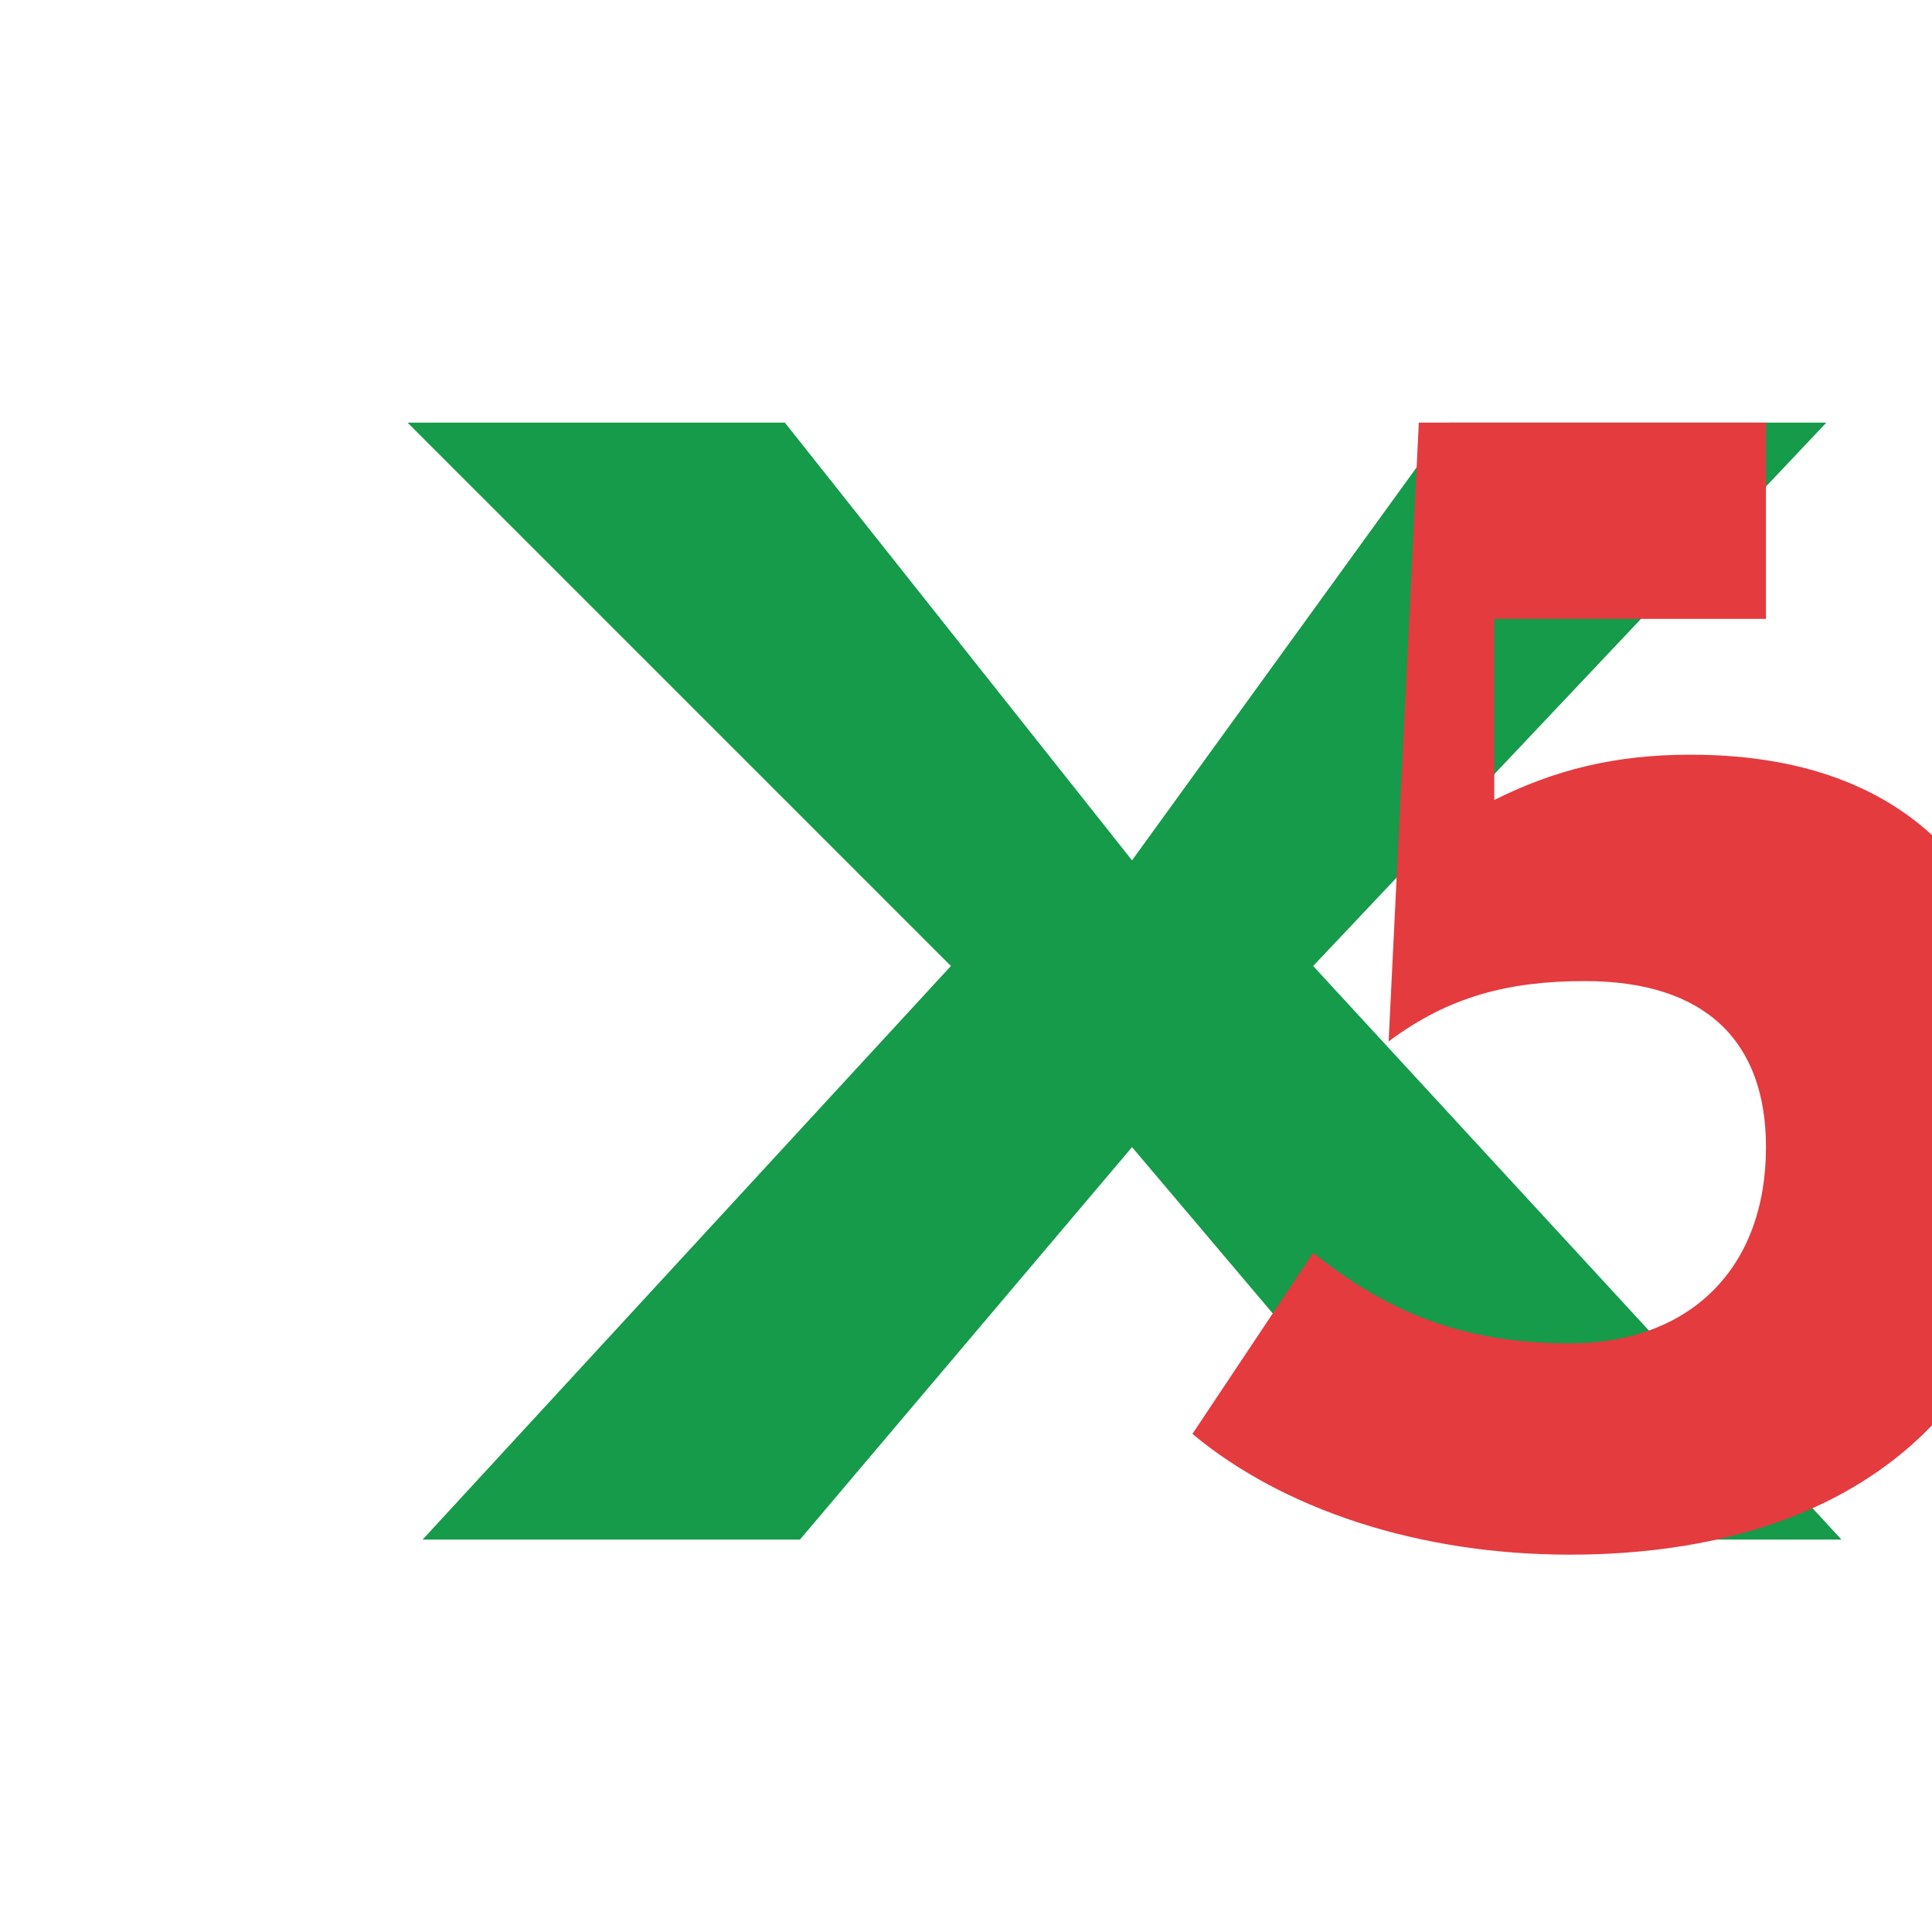
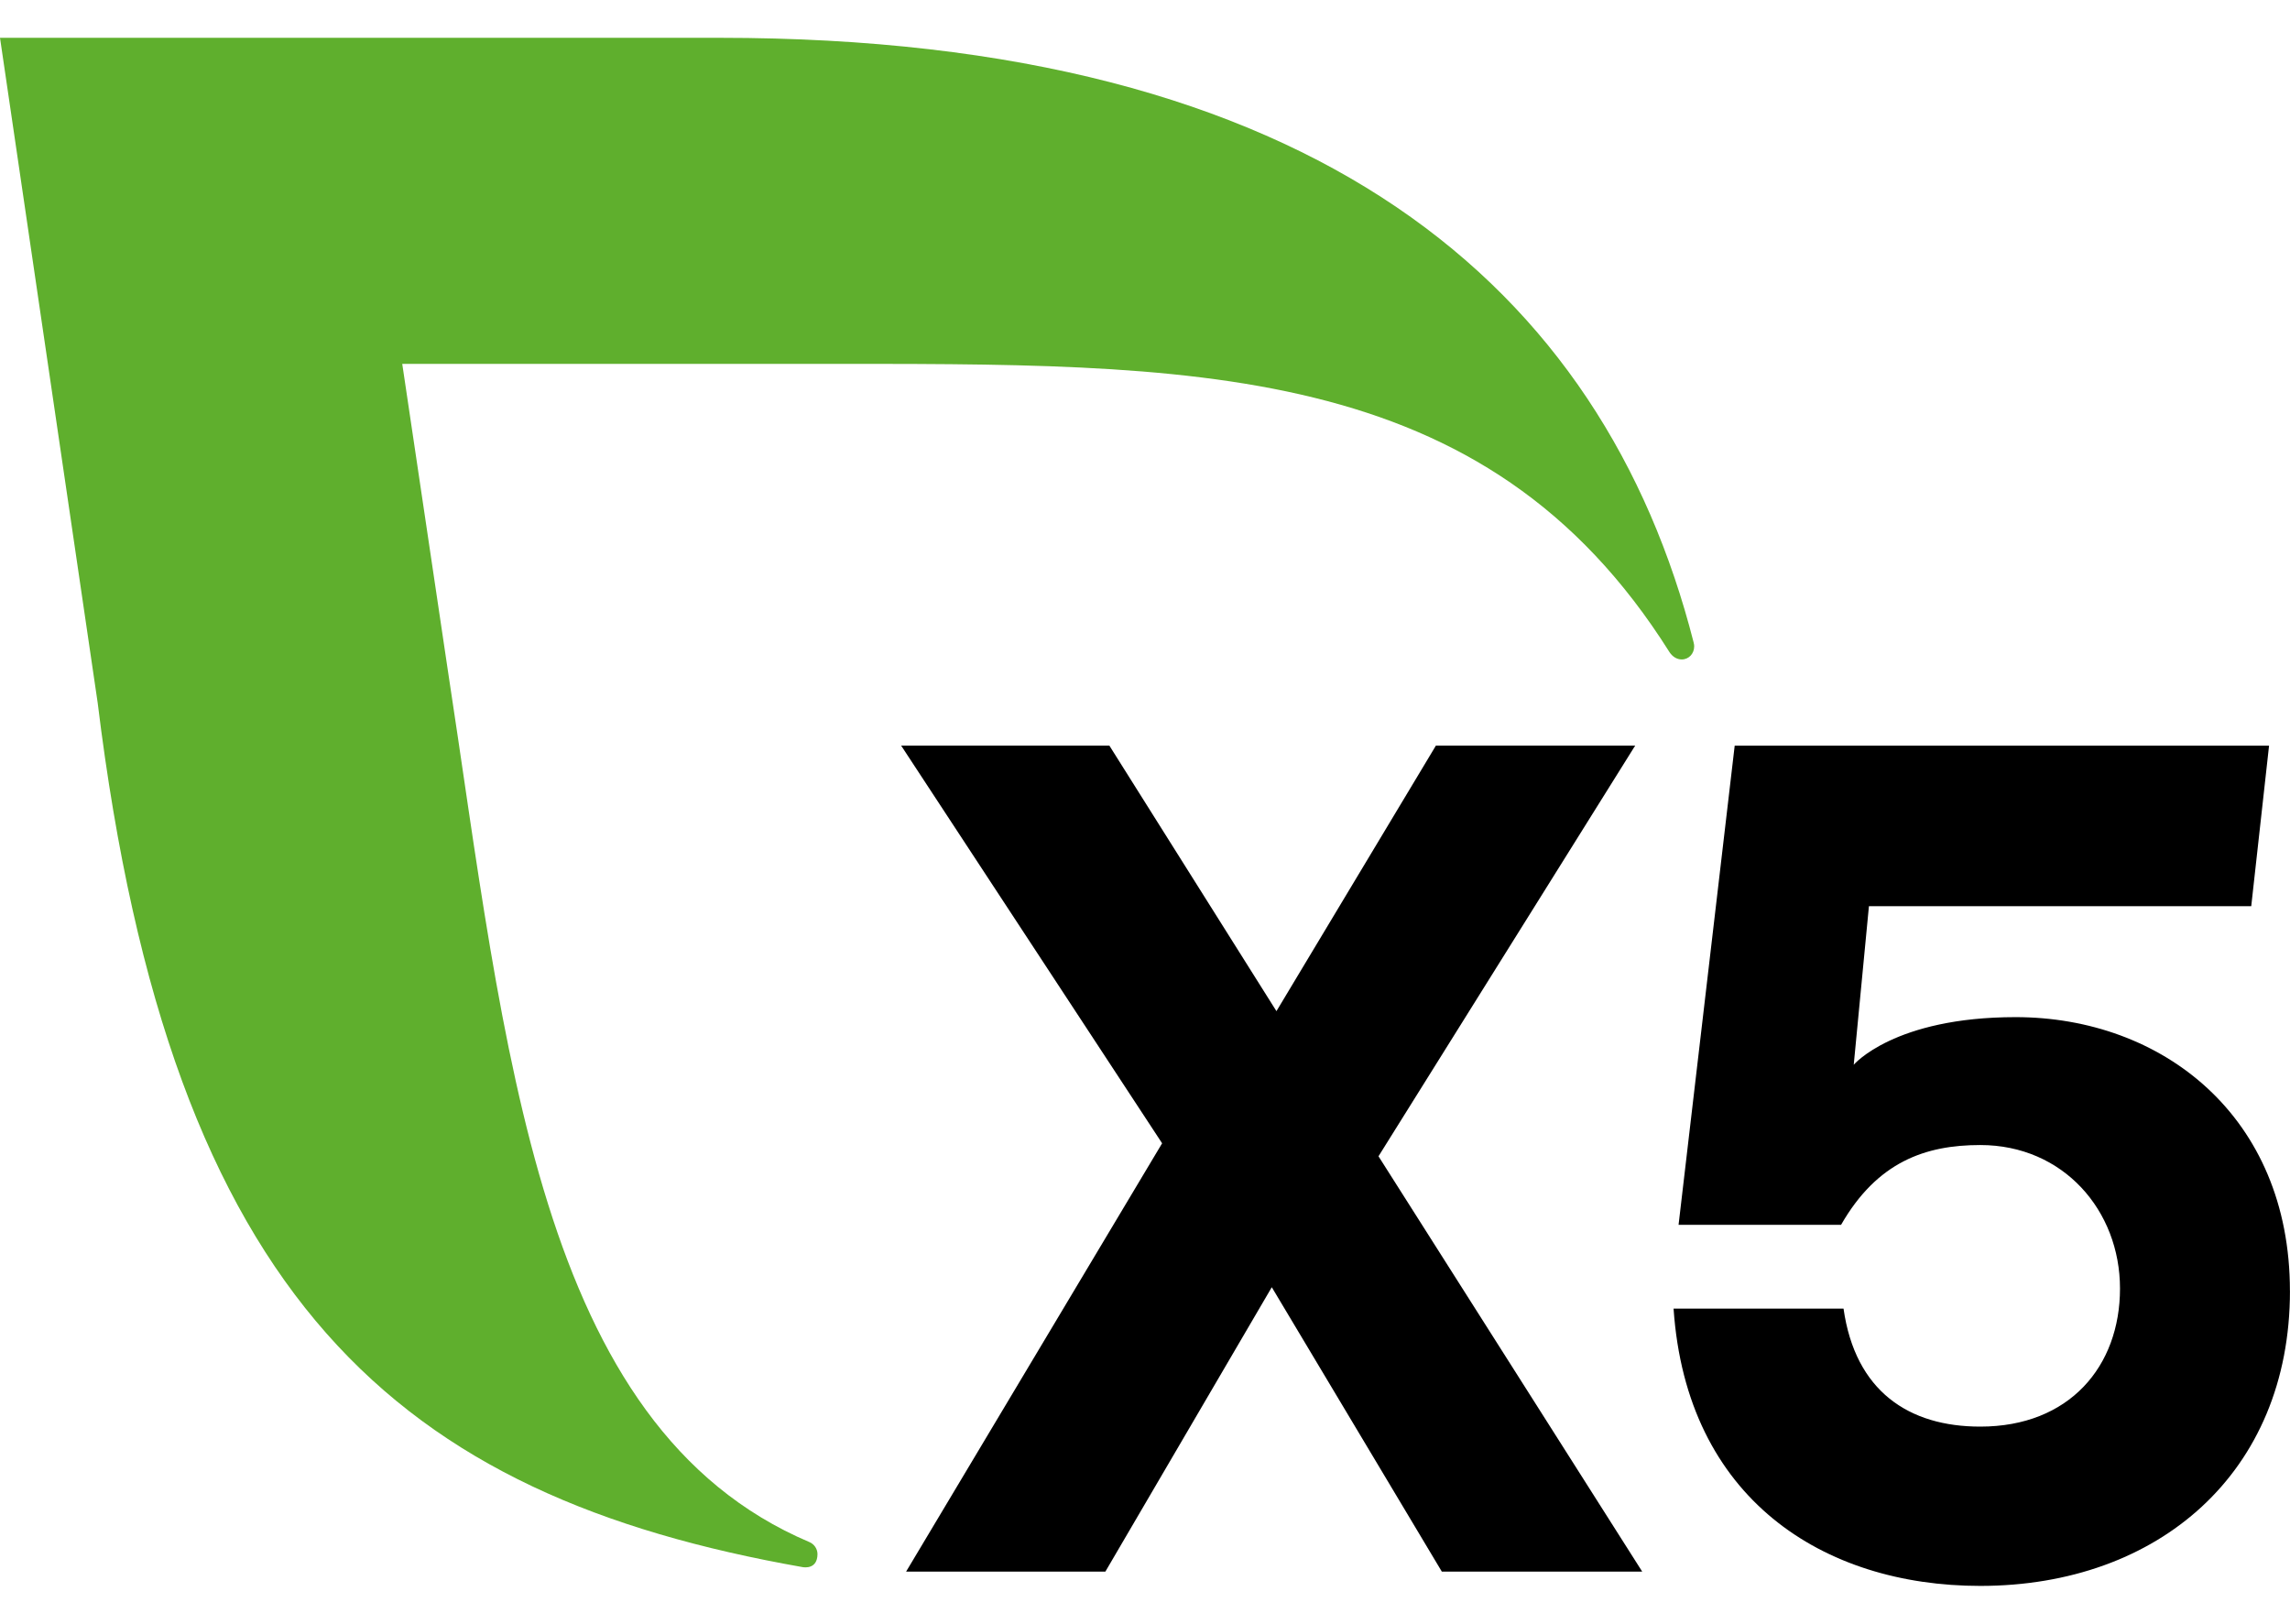
- <svg xmlns="http://www.w3.org/2000/svg" width="128" height="128" viewBox="0 0 128 128">
-   <path d="M27 28h25l23 29 21-29h25L87 64l35 38H97L75 76 53 102H28l35-38z" fill="#159B49" />
-   <path d="M94 28h23v13H99v12c4-2 8-3 13-3 16 0 23 10 23 25 0 18-12 28-31 28-10 0-19-3-25-8l8-12c5 4 10 6 17 6 8 0 13-5 13-13 0-7-4-11-12-11-5 0-9 1-13 4z" fill="#E43B3F" />
+ <svg xmlns="http://www.w3.org/2000/svg" width="55" height="39" viewBox="0 0 55 39" fill="none">
+   <path d="M34.629 37.748 30.545 30.917 26.548 37.748 21.762 37.748 27.911 27.46 21.643 17.908 26.644 17.908 30.657 24.286 34.487 17.908 39.273 17.908 33.108 27.772 39.442 37.748 34.629 37.748Z" fill="#000000" />
+   <path d="M54.999 31.005C54.999 35.37 51.841 38.091 47.561 38.091 43.787 38.091 40.505 35.995 40.195 31.431L44.277 31.431C44.559 33.414 45.843 34.265 47.561 34.265 49.7 34.265 50.917 32.819 50.917 30.948 50.917 29.078 49.559 27.502 47.561 27.502 46.24 27.502 45.085 27.907 44.218 29.418L40.315 29.418 41.663 17.91 54.497 17.91 54.069 21.766 44.887 21.766 44.522 25.574C44.522 25.574 45.487 24.43 48.408 24.43 51.93 24.43 54.998 26.81 54.998 31.005" fill="#000000" />
+   <path d="M40.679 15.439C38.505 6.904 31.606 0.908 17.288 0.908L0 0.908 2.346 16.881C4.111 31.295 9.586 35.932 19.278 37.64 19.323 37.647 19.63 37.691 19.634 37.329 19.634 37.2 19.554 37.087 19.441 37.039 12.892 34.263 12.145 25.159 10.744 16.021L9.661 8.74 19.528 8.74C28.627 8.74 35.652 8.595 40.098 15.665 40.164 15.764 40.267 15.839 40.39 15.839 40.563 15.839 40.69 15.698 40.69 15.524 40.69 15.493 40.686 15.464 40.677 15.437" fill="#5FAF2D" />
</svg>
